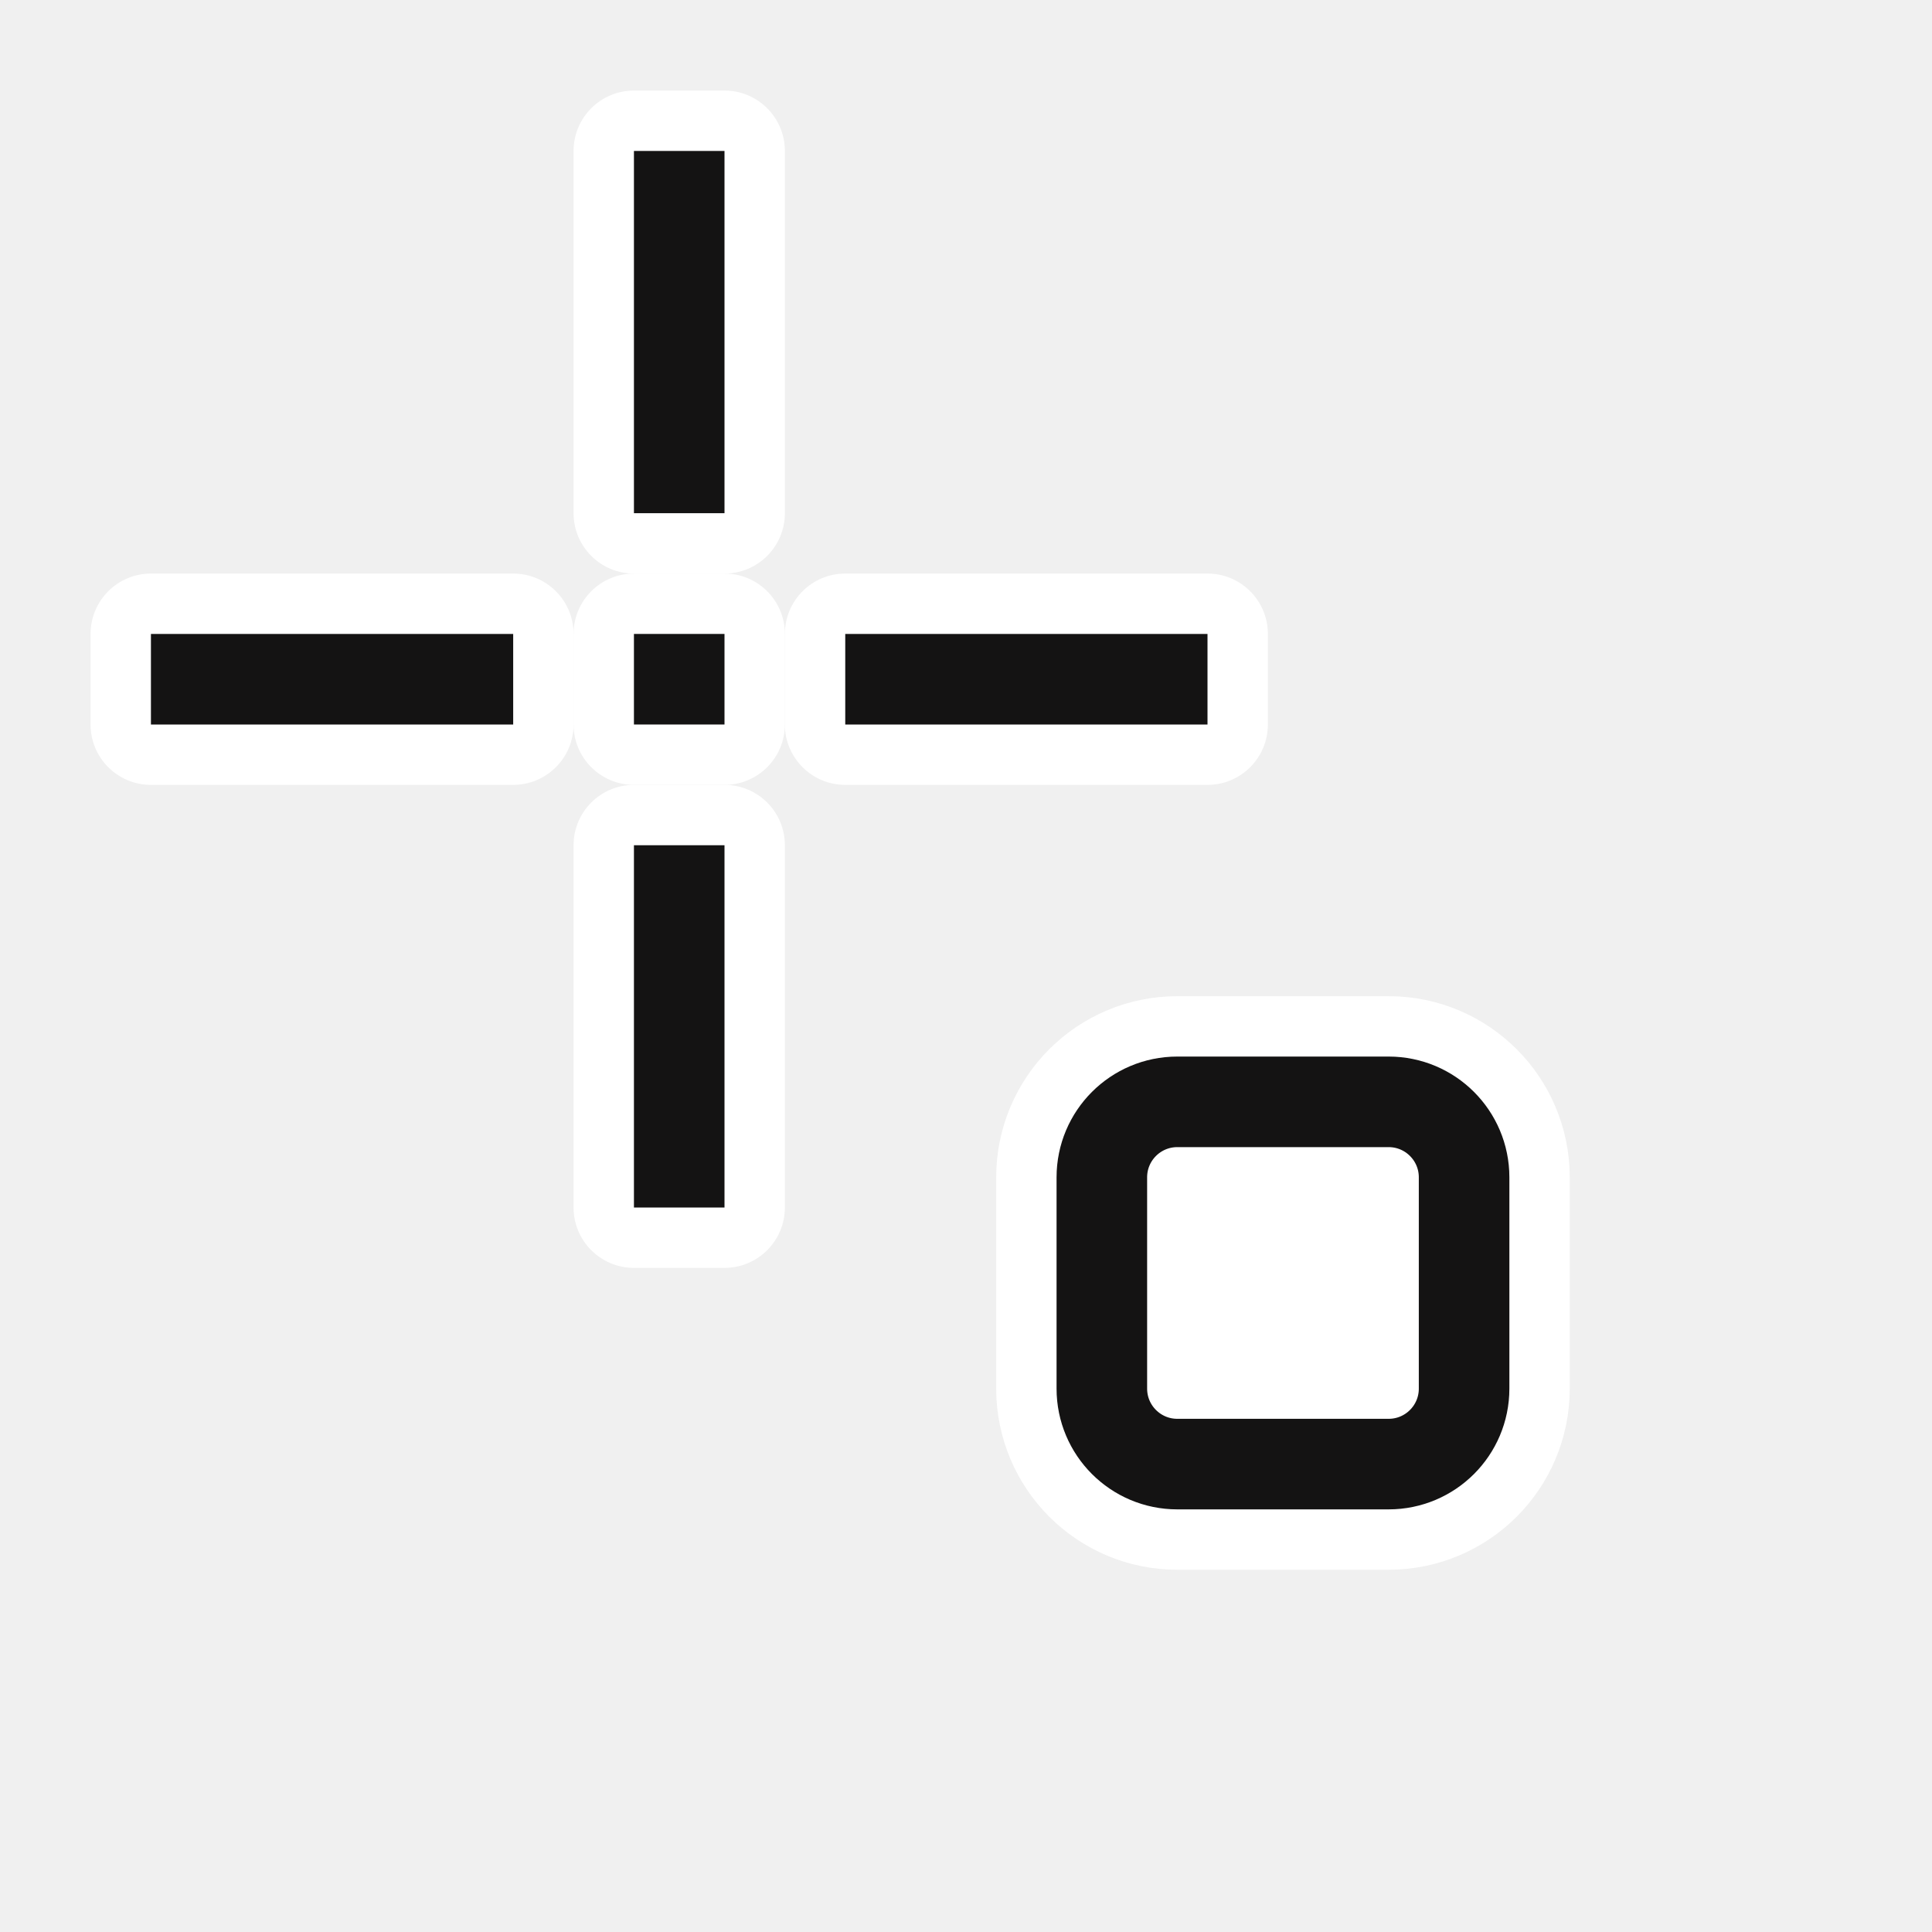
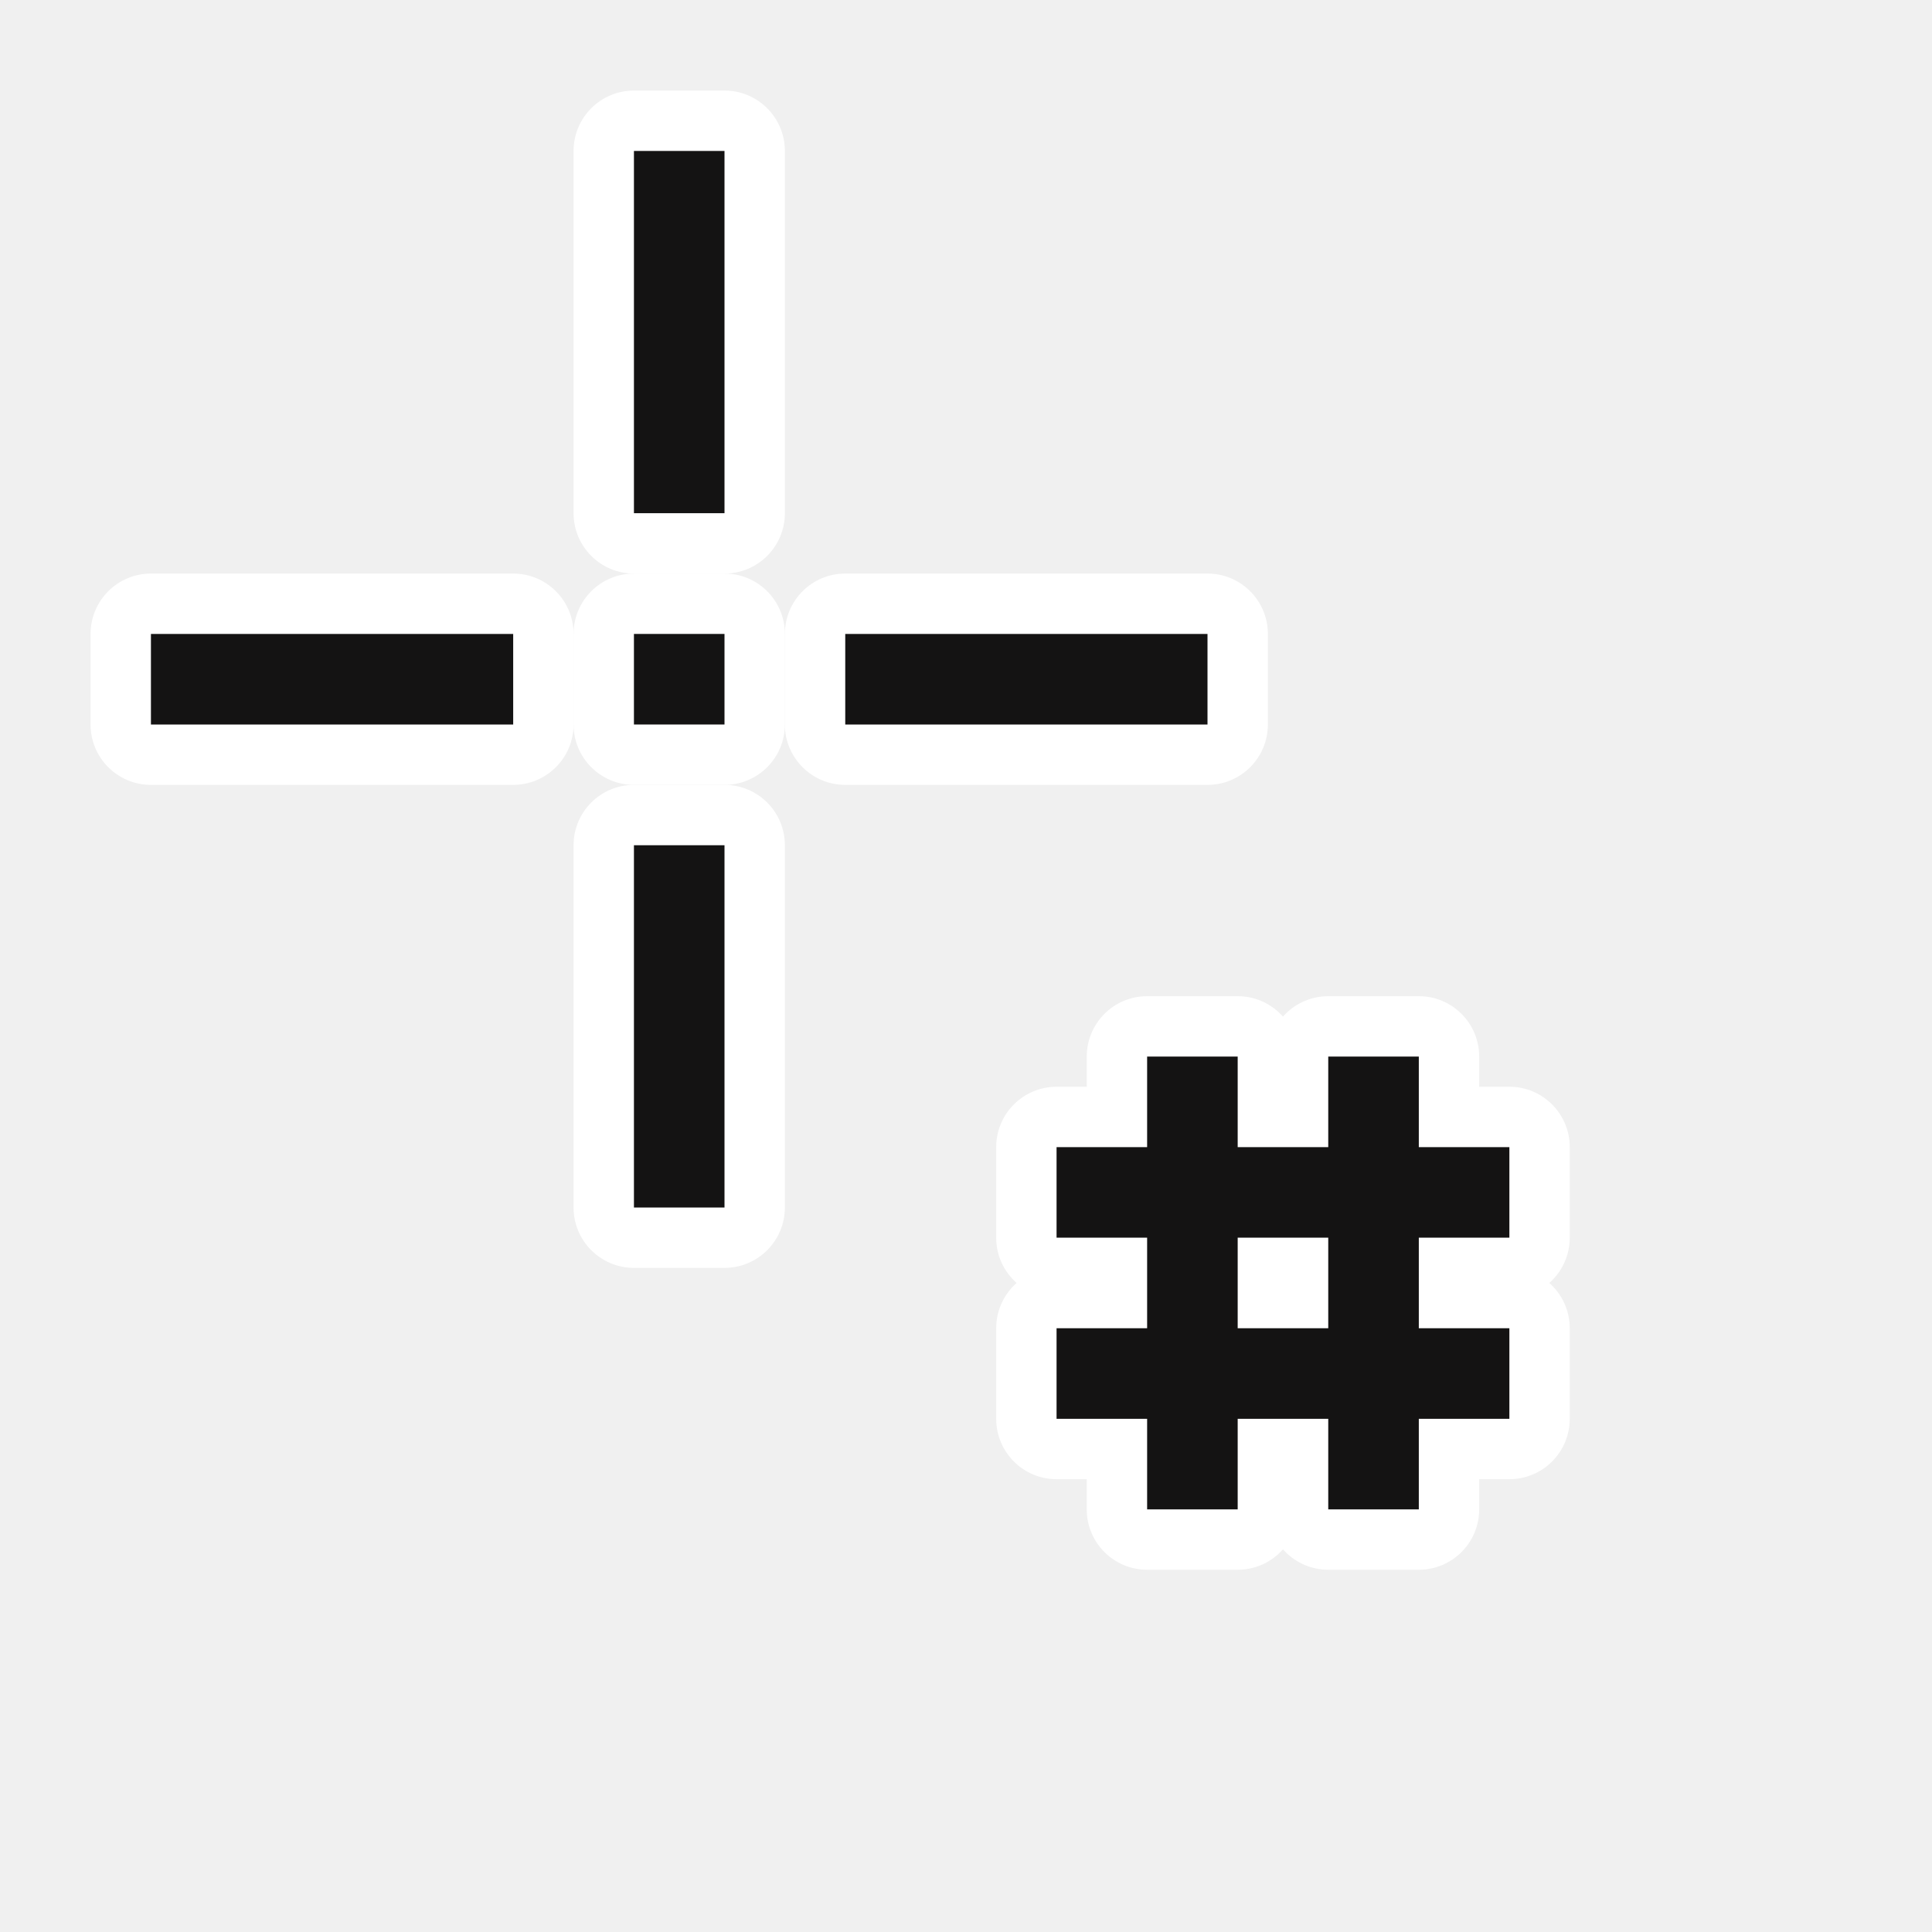
<svg xmlns="http://www.w3.org/2000/svg" width="32" height="32" viewBox="0 0 32 32">
  <g transform="translate(.25 .25)" stroke-linecap="round" stroke-linejoin="round">
    <g fill="#ffffff" stroke="none">
      <rect x="9.25" y="1.25" width="3.5" height="8" rx="1" />
      <rect x="9.25" y="12.75" width="3.5" height="8" rx="1" />
      <rect x="1.25" y="9.25" width="8" height="3.5" rx="1" />
      <rect x="12.75" y="9.25" width="8" height="3.5" rx="1" />
      <rect x="9.25" y="9.25" width="3.5" height="3.5" rx="1" />
    </g>
    <g fill="none" stroke="#141313" stroke-width="1.5" stroke-linecap="butt">
      <path d="M11 2.25V8.25" />
      <path d="M11 13.75V19.75" />
      <path d="M2.25 11H8.25" />
      <path d="M13.75 11H19.75" />
    </g>
    <g fill="#141313" stroke="none">
      <rect x="10.25" y="10.25" width="1.5" height="1.5" />
    </g>
-     <g fill="#ffffff" stroke="#ffffff" stroke-width="3.5">
-       <rect x="18" y="18" width="6" height="6" rx="1.25" />
+     <g fill="#ffffff" stroke="none">
+       <rect x="17.75" y="16.25" width="3.5" height="9.5" rx="1" />
+       <rect x="20.75" y="16.25" width="3.5" height="9.5" rx="1" />
+       <rect x="16.25" y="17.75" width="9.5" height="3.5" rx="1" />
+       <rect x="16.25" y="20.75" width="9.5" height="3.5" rx="1" />
    </g>
-     <g fill="#ffffff" stroke="#141313" stroke-width="1.5">
-       <rect x="18" y="18" width="6" height="6" rx="1.25" />
+     <g fill="none" stroke="#141313" stroke-width="1.5" stroke-linecap="butt">
+       <path d="M19.5 17.25V24.75" />
+       <path d="M22.5 17.25V24.75" />
+       <path d="M17.25 19.5H24.75" />
+       <path d="M17.25 22.5H24.75" />
    </g>
  </g>
</svg>
